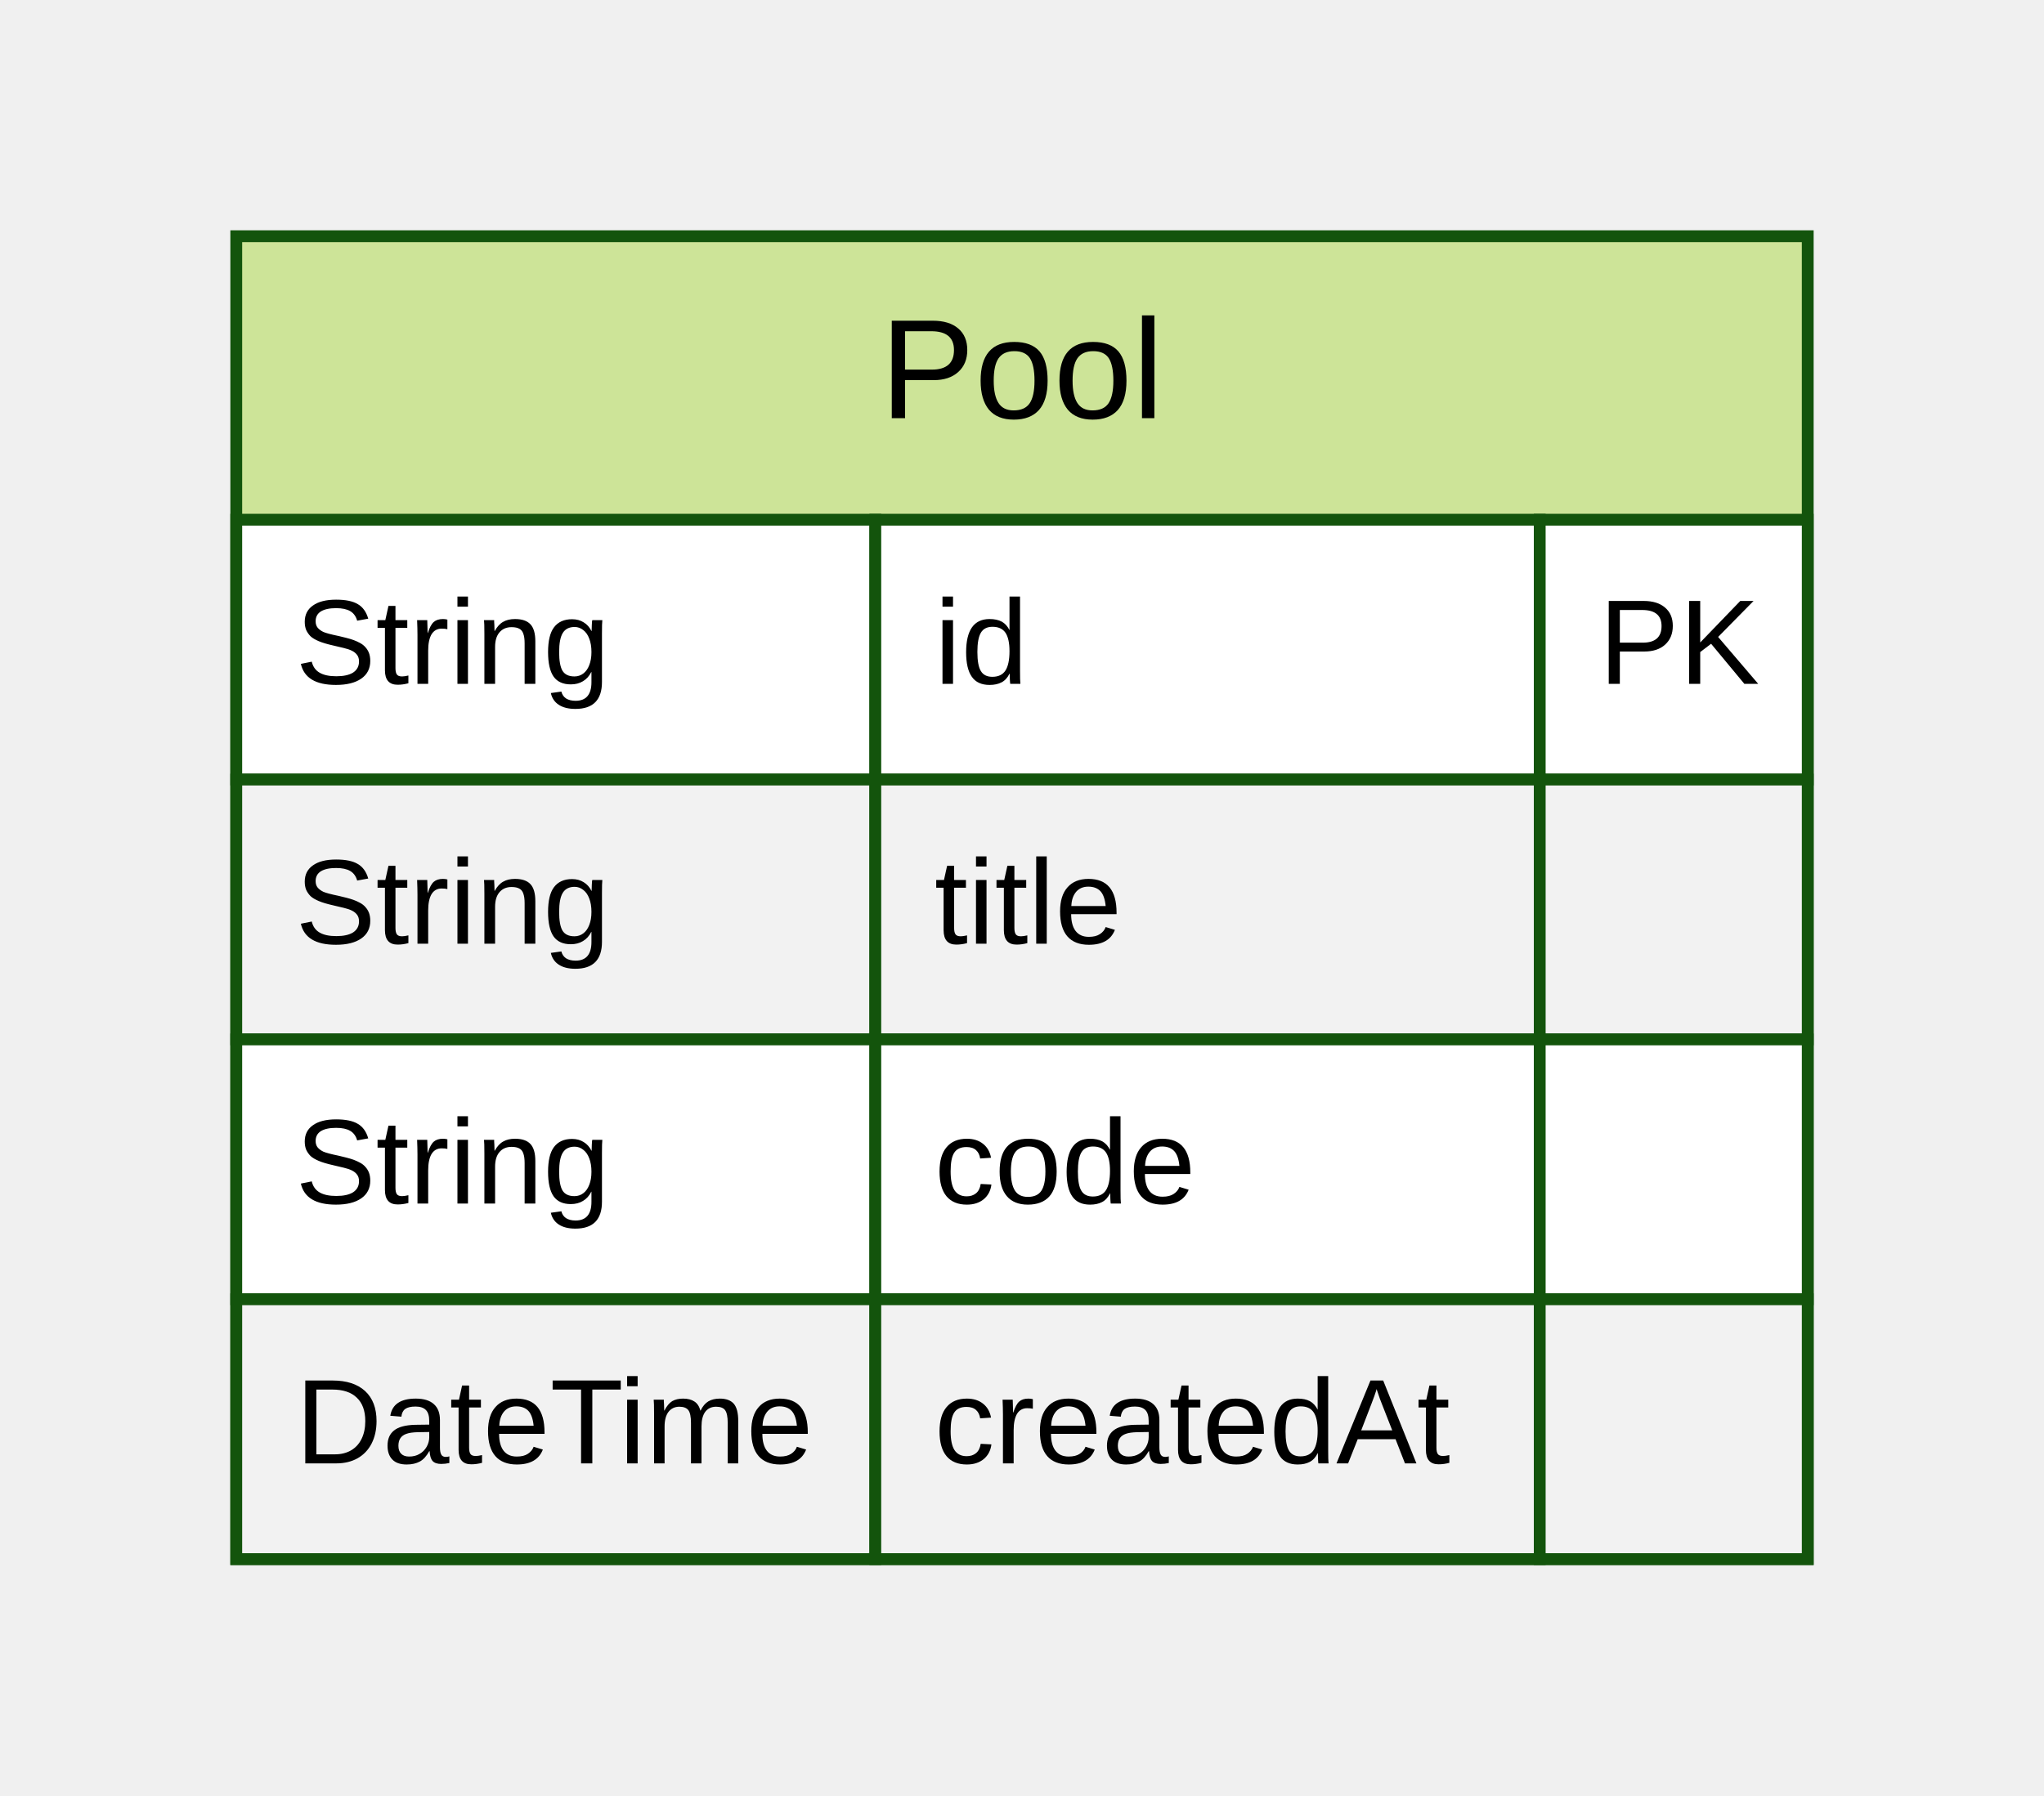
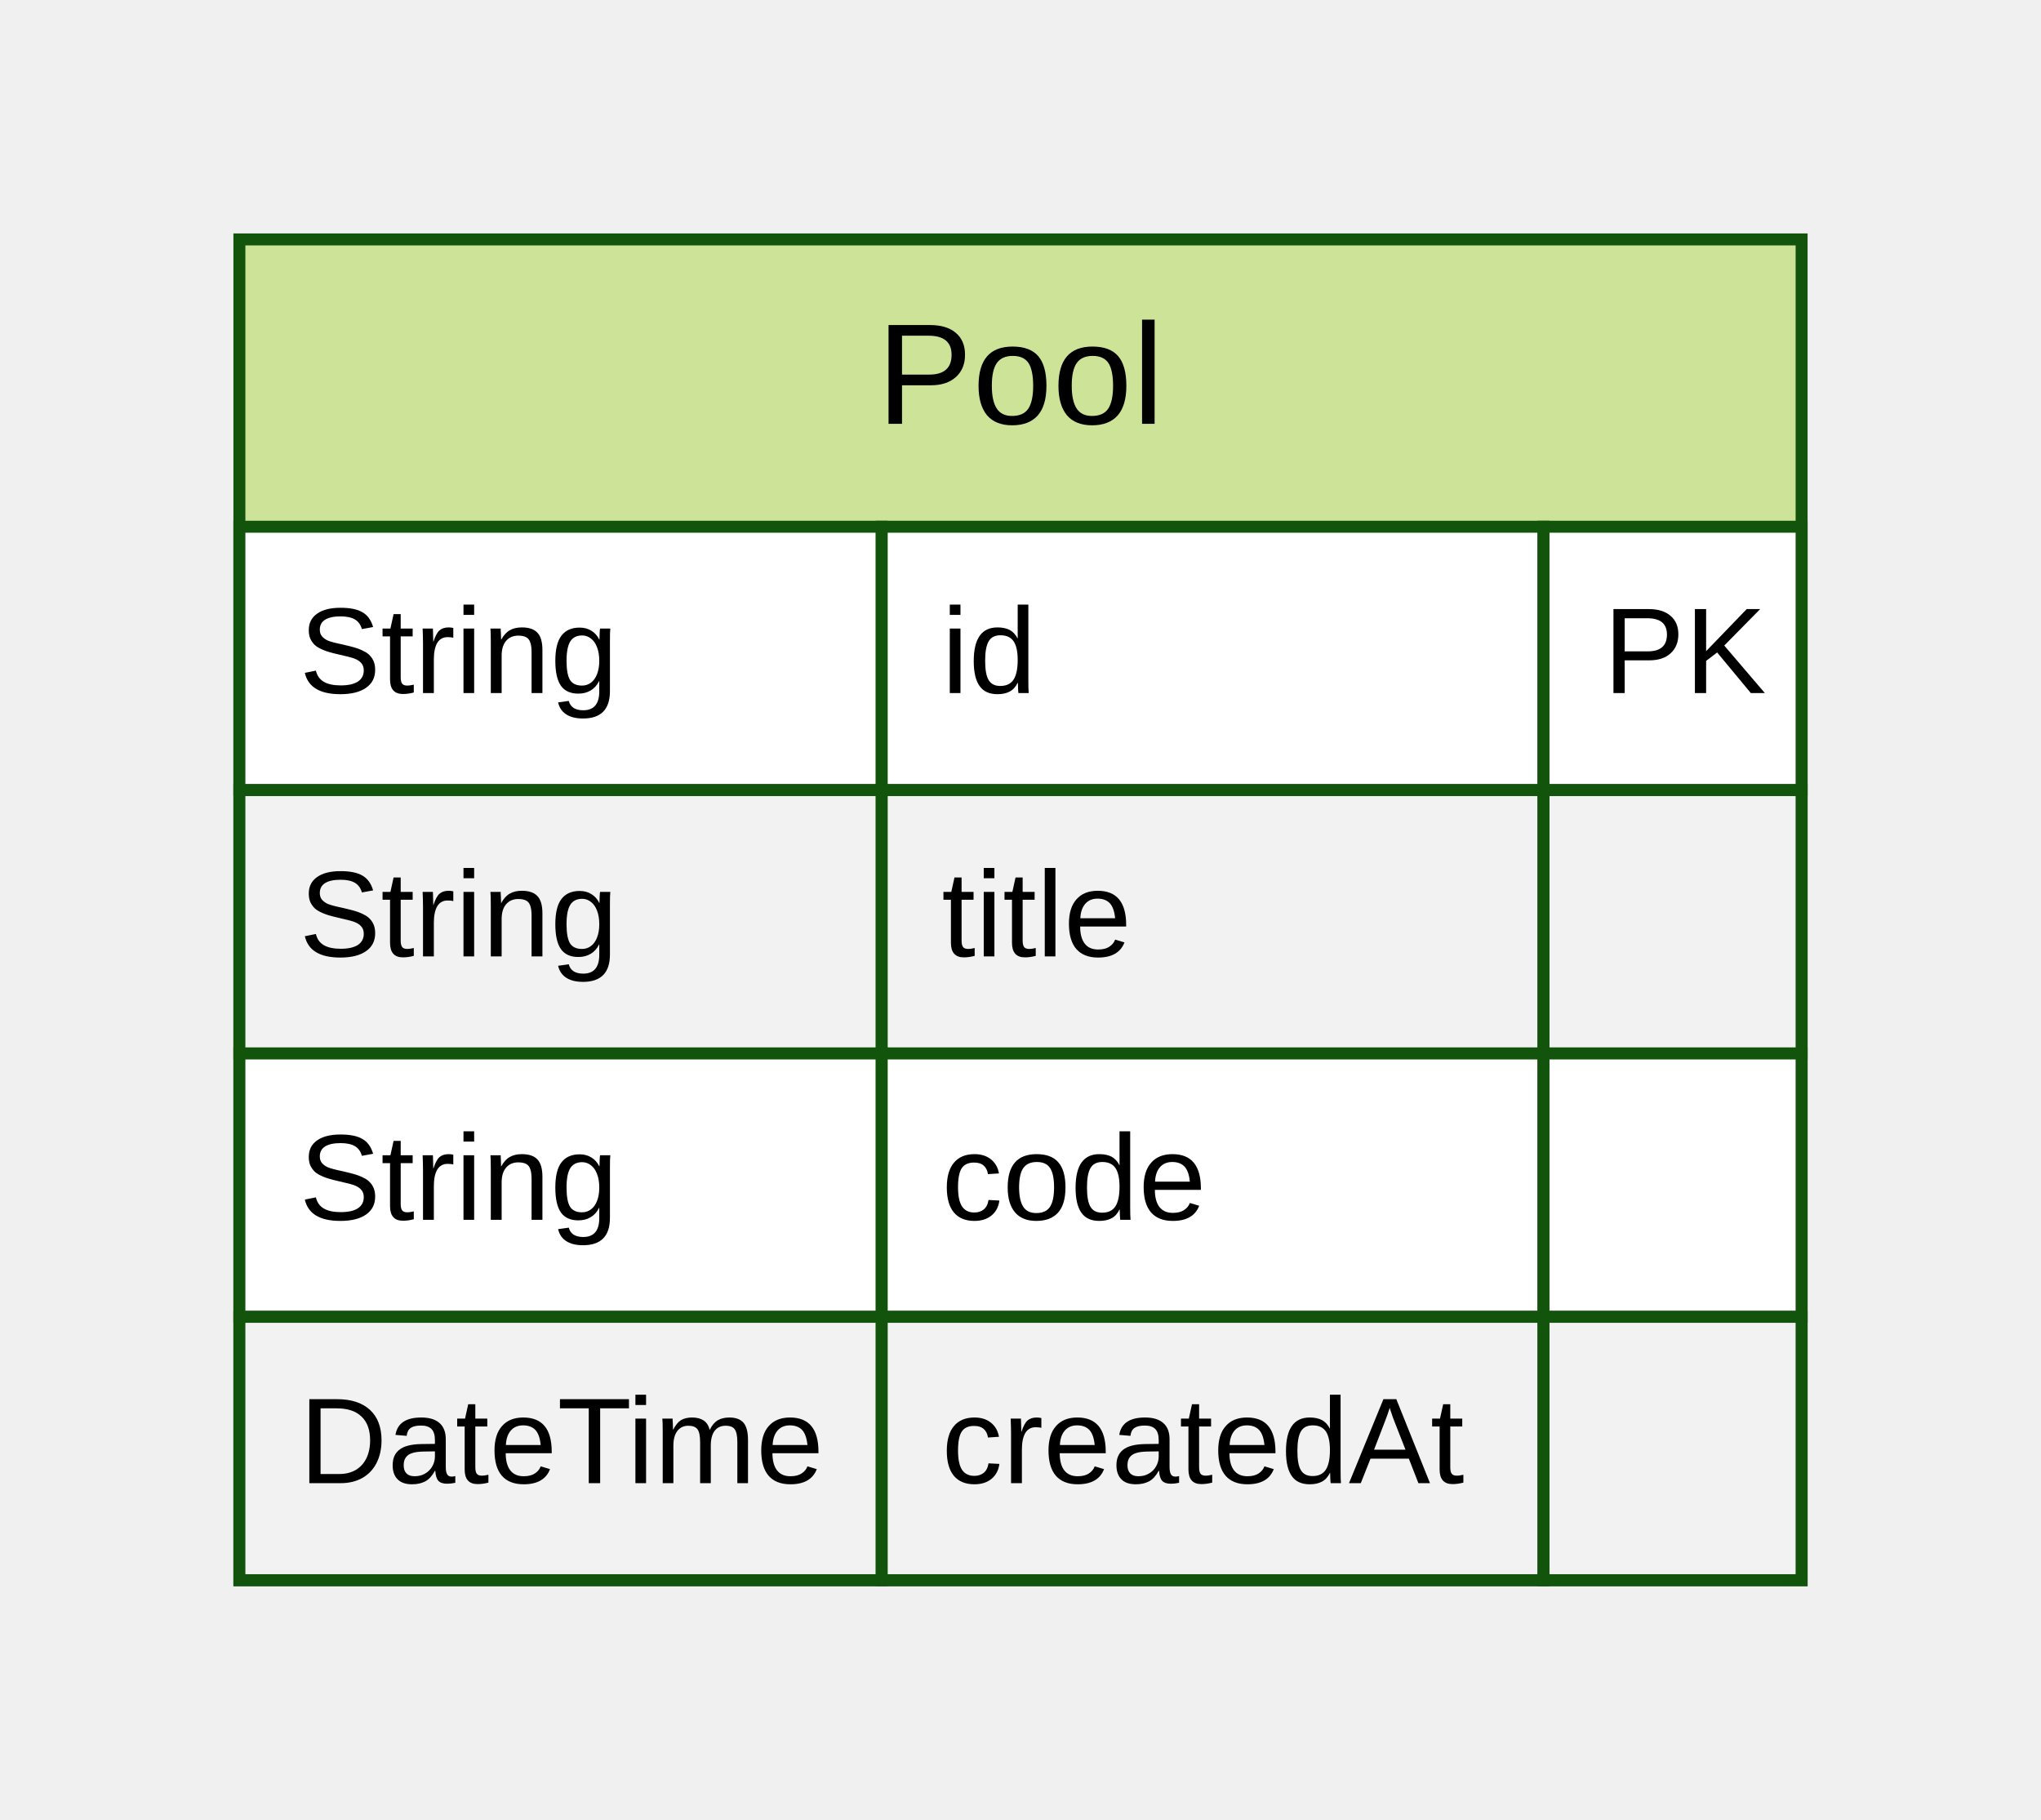
- <svg xmlns="http://www.w3.org/2000/svg" aria-labelledby="chart-title-mermaid-0 chart-desc-mermaid-0" role="img" viewBox="0 0 173.026 152" style="max-width: 173.026px; background-color: white;" width="100%" id="mermaid-0">
+ <svg xmlns="http://www.w3.org/2000/svg" aria-labelledby="chart-title-mermaid-0 chart-desc-mermaid-0" role="img" viewBox="0 0 170.516 152" style="max-width: 170.516px; background-color: white;" width="100%" id="mermaid-0">
  <style>#mermaid-0 {font-family:"trebuchet ms",verdana,arial,sans-serif;font-size:16px;fill:#000000;}#mermaid-0 .error-icon{fill:#552222;}#mermaid-0 .error-text{fill:#552222;stroke:#552222;}#mermaid-0 .edge-thickness-normal{stroke-width:2px;}#mermaid-0 .edge-thickness-thick{stroke-width:3.5px;}#mermaid-0 .edge-pattern-solid{stroke-dasharray:0;}#mermaid-0 .edge-pattern-dashed{stroke-dasharray:3;}#mermaid-0 .edge-pattern-dotted{stroke-dasharray:2;}#mermaid-0 .marker{fill:#000000;stroke:#000000;}#mermaid-0 .marker.cross{stroke:#000000;}#mermaid-0 svg{font-family:"trebuchet ms",verdana,arial,sans-serif;font-size:16px;}#mermaid-0 .entityBox{fill:#cde498;stroke:#13540c;}#mermaid-0 .attributeBoxOdd{fill:#ffffff;stroke:#13540c;}#mermaid-0 .attributeBoxEven{fill:#f2f2f2;stroke:#13540c;}#mermaid-0 .relationshipLabelBox{fill:hsl(78.158, 58.462%, 84.51%);opacity:0.7;background-color:hsl(78.158, 58.462%, 84.51%);}#mermaid-0 .relationshipLabelBox rect{opacity:0.5;}#mermaid-0 .relationshipLine{stroke:#000000;}#mermaid-0 :root{--mermaid-font-family:"trebuchet ms",verdana,arial,sans-serif;}</style>
  <g />
  <defs>
    <marker orient="auto" markerHeight="18" markerWidth="18" refY="9" refX="0" id="ONLY_ONE_START">
      <path d="M9,0 L9,18 M15,0 L15,18" fill="none" stroke="gray" />
    </marker>
  </defs>
  <defs>
    <marker orient="auto" markerHeight="18" markerWidth="18" refY="9" refX="18" id="ONLY_ONE_END">
      <path d="M3,0 L3,18 M9,0 L9,18" fill="none" stroke="gray" />
    </marker>
  </defs>
  <defs>
    <marker orient="auto" markerHeight="18" markerWidth="30" refY="9" refX="0" id="ZERO_OR_ONE_START">
      <circle r="6" cy="9" cx="21" fill="white" stroke="gray" />
      <path d="M9,0 L9,18" fill="none" stroke="gray" />
    </marker>
  </defs>
  <defs>
    <marker orient="auto" markerHeight="18" markerWidth="30" refY="9" refX="30" id="ZERO_OR_ONE_END">
      <circle r="6" cy="9" cx="9" fill="white" stroke="gray" />
      <path d="M21,0 L21,18" fill="none" stroke="gray" />
    </marker>
  </defs>
  <defs>
    <marker orient="auto" markerHeight="36" markerWidth="45" refY="18" refX="18" id="ONE_OR_MORE_START">
      <path d="M0,18 Q 18,0 36,18 Q 18,36 0,18 M42,9 L42,27" fill="none" stroke="gray" />
    </marker>
  </defs>
  <defs>
    <marker orient="auto" markerHeight="36" markerWidth="45" refY="18" refX="27" id="ONE_OR_MORE_END">
      <path d="M3,9 L3,27 M9,18 Q27,0 45,18 Q27,36 9,18" fill="none" stroke="gray" />
    </marker>
  </defs>
  <defs>
    <marker orient="auto" markerHeight="36" markerWidth="57" refY="18" refX="18" id="ZERO_OR_MORE_START">
      <circle r="6" cy="18" cx="48" fill="white" stroke="gray" />
      <path d="M0,18 Q18,0 36,18 Q18,36 0,18" fill="none" stroke="gray" />
    </marker>
  </defs>
  <defs>
    <marker orient="auto" markerHeight="36" markerWidth="57" refY="18" refX="39" id="ZERO_OR_MORE_END">
      <circle r="6" cy="18" cx="9" fill="white" stroke="gray" />
      <path d="M21,18 Q39,0 57,18 Q39,36 21,18" fill="none" stroke="gray" />
    </marker>
  </defs>
  <g transform="translate(20,20 )" id="Pool">
-     <rect height="112" width="133.026" y="0" x="0" stroke="gray" fill-opacity="100%" fill="honeydew" class="er entityBox" />
-     <text transform="translate(66.51321,12)" style="font-family: &quot;trebuchet ms&quot;, verdana, arial, sans-serif;; font-size: 12px" text-anchor="middle" dominant-baseline="middle" y="0" x="0" id="entity-Pool" class="er entityLabel">Pool</text>
-     <rect height="22" width="54.096" y="24" x="0" stroke="gray" fill-opacity="100%" fill="honeydew" class="er attributeBoxOdd" />
+     <rect height="112" width="130.516" y="0" x="0" stroke="gray" fill-opacity="100%" fill="honeydew" class="er entityBox" />
+     <text transform="translate(65.25781,12)" style="font-family: &quot;trebuchet ms&quot;, verdana, arial, sans-serif;; font-size: 12px" text-anchor="middle" dominant-baseline="middle" y="0" x="0" id="entity-Pool" class="er entityLabel">Pool</text>
+     <rect height="22" width="53.664" y="24" x="0" stroke="gray" fill-opacity="100%" fill="honeydew" class="er attributeBoxOdd" />
    <text transform="translate(5,35)" style="font-family: &quot;trebuchet ms&quot;, verdana, arial, sans-serif;; font-size: 10.2px" text-anchor="left" dominant-baseline="middle" y="0" x="0" id="entity-Pool-attr-1-type" class="er entityLabel">String</text>
-     <rect height="22" width="56.243" y="24" x="54.096" stroke="gray" fill-opacity="100%" fill="honeydew" class="er attributeBoxOdd" />
-     <text transform="translate(59.09555,35)" style="font-family: &quot;trebuchet ms&quot;, verdana, arial, sans-serif;; font-size: 10.2px" text-anchor="left" dominant-baseline="middle" y="0" x="0" id="entity-Pool-attr-1-name" class="er entityLabel">id</text>
-     <rect height="22" width="22.688" y="24" x="110.339" stroke="gray" fill-opacity="100%" fill="honeydew" class="er attributeBoxOdd" />
-     <text transform="translate(115.3387,35)" style="font-family: &quot;trebuchet ms&quot;, verdana, arial, sans-serif;; font-size: 10.2px" text-anchor="left" dominant-baseline="middle" y="0" x="0" id="entity-Pool-attr-1-key" class="er entityLabel">PK</text>
-     <rect height="22" width="54.096" y="46" x="0" stroke="gray" fill-opacity="100%" fill="honeydew" class="er attributeBoxEven" />
+     <rect height="22" width="55.289" y="24" x="53.664" stroke="gray" fill-opacity="100%" fill="honeydew" class="er attributeBoxOdd" />
+     <text transform="translate(58.66406,35)" style="font-family: &quot;trebuchet ms&quot;, verdana, arial, sans-serif;; font-size: 10.2px" text-anchor="left" dominant-baseline="middle" y="0" x="0" id="entity-Pool-attr-1-name" class="er entityLabel">id</text>
+     <rect height="22" width="21.562" y="24" x="108.953" stroke="gray" fill-opacity="100%" fill="honeydew" class="er attributeBoxOdd" />
+     <text transform="translate(113.9531,35)" style="font-family: &quot;trebuchet ms&quot;, verdana, arial, sans-serif;; font-size: 10.2px" text-anchor="left" dominant-baseline="middle" y="0" x="0" id="entity-Pool-attr-1-key" class="er entityLabel">PK</text>
+     <rect height="22" width="53.664" y="46" x="0" stroke="gray" fill-opacity="100%" fill="honeydew" class="er attributeBoxEven" />
    <text transform="translate(5,57)" style="font-family: &quot;trebuchet ms&quot;, verdana, arial, sans-serif;; font-size: 10.2px" text-anchor="left" dominant-baseline="middle" y="0" x="0" id="entity-Pool-attr-2-type" class="er entityLabel">String</text>
-     <rect height="22" width="56.243" y="46" x="54.096" stroke="gray" fill-opacity="100%" fill="honeydew" class="er attributeBoxEven" />
-     <text transform="translate(59.09555,57)" style="font-family: &quot;trebuchet ms&quot;, verdana, arial, sans-serif;; font-size: 10.2px" text-anchor="left" dominant-baseline="middle" y="0" x="0" id="entity-Pool-attr-2-name" class="er entityLabel">title</text>
-     <rect height="22" width="22.688" y="46" x="110.339" stroke="gray" fill-opacity="100%" fill="honeydew" class="er attributeBoxEven" />
-     <text transform="translate(115.3387,57)" style="font-family: &quot;trebuchet ms&quot;, verdana, arial, sans-serif;; font-size: 10.2px" text-anchor="left" dominant-baseline="middle" y="0" x="0" id="entity-Pool-attr-2-key" class="er entityLabel" />
-     <rect height="22" width="54.096" y="68" x="0" stroke="gray" fill-opacity="100%" fill="honeydew" class="er attributeBoxOdd" />
+     <rect height="22" width="55.289" y="46" x="53.664" stroke="gray" fill-opacity="100%" fill="honeydew" class="er attributeBoxEven" />
+     <text transform="translate(58.66406,57)" style="font-family: &quot;trebuchet ms&quot;, verdana, arial, sans-serif;; font-size: 10.2px" text-anchor="left" dominant-baseline="middle" y="0" x="0" id="entity-Pool-attr-2-name" class="er entityLabel">title</text>
+     <rect height="22" width="21.562" y="46" x="108.953" stroke="gray" fill-opacity="100%" fill="honeydew" class="er attributeBoxEven" />
+     <text transform="translate(113.9531,57)" style="font-family: &quot;trebuchet ms&quot;, verdana, arial, sans-serif;; font-size: 10.2px" text-anchor="left" dominant-baseline="middle" y="0" x="0" id="entity-Pool-attr-2-key" class="er entityLabel" />
+     <rect height="22" width="53.664" y="68" x="0" stroke="gray" fill-opacity="100%" fill="honeydew" class="er attributeBoxOdd" />
    <text transform="translate(5,79)" style="font-family: &quot;trebuchet ms&quot;, verdana, arial, sans-serif;; font-size: 10.2px" text-anchor="left" dominant-baseline="middle" y="0" x="0" id="entity-Pool-attr-3-type" class="er entityLabel">String</text>
-     <rect height="22" width="56.243" y="68" x="54.096" stroke="gray" fill-opacity="100%" fill="honeydew" class="er attributeBoxOdd" />
-     <text transform="translate(59.09555,79)" style="font-family: &quot;trebuchet ms&quot;, verdana, arial, sans-serif;; font-size: 10.2px" text-anchor="left" dominant-baseline="middle" y="0" x="0" id="entity-Pool-attr-3-name" class="er entityLabel">code</text>
-     <rect height="22" width="22.688" y="68" x="110.339" stroke="gray" fill-opacity="100%" fill="honeydew" class="er attributeBoxOdd" />
-     <text transform="translate(115.3387,79)" style="font-family: &quot;trebuchet ms&quot;, verdana, arial, sans-serif;; font-size: 10.2px" text-anchor="left" dominant-baseline="middle" y="0" x="0" id="entity-Pool-attr-3-key" class="er entityLabel" />
-     <rect height="22" width="54.096" y="90" x="0" stroke="gray" fill-opacity="100%" fill="honeydew" class="er attributeBoxEven" />
+     <rect height="22" width="55.289" y="68" x="53.664" stroke="gray" fill-opacity="100%" fill="honeydew" class="er attributeBoxOdd" />
+     <text transform="translate(58.66406,79)" style="font-family: &quot;trebuchet ms&quot;, verdana, arial, sans-serif;; font-size: 10.2px" text-anchor="left" dominant-baseline="middle" y="0" x="0" id="entity-Pool-attr-3-name" class="er entityLabel">code</text>
+     <rect height="22" width="21.562" y="68" x="108.953" stroke="gray" fill-opacity="100%" fill="honeydew" class="er attributeBoxOdd" />
+     <text transform="translate(113.9531,79)" style="font-family: &quot;trebuchet ms&quot;, verdana, arial, sans-serif;; font-size: 10.2px" text-anchor="left" dominant-baseline="middle" y="0" x="0" id="entity-Pool-attr-3-key" class="er entityLabel" />
+     <rect height="22" width="53.664" y="90" x="0" stroke="gray" fill-opacity="100%" fill="honeydew" class="er attributeBoxEven" />
    <text transform="translate(5,101)" style="font-family: &quot;trebuchet ms&quot;, verdana, arial, sans-serif;; font-size: 10.2px" text-anchor="left" dominant-baseline="middle" y="0" x="0" id="entity-Pool-attr-4-type" class="er entityLabel">DateTime</text>
-     <rect height="22" width="56.243" y="90" x="54.096" stroke="gray" fill-opacity="100%" fill="honeydew" class="er attributeBoxEven" />
-     <text transform="translate(59.09555,101)" style="font-family: &quot;trebuchet ms&quot;, verdana, arial, sans-serif;; font-size: 10.2px" text-anchor="left" dominant-baseline="middle" y="0" x="0" id="entity-Pool-attr-4-name" class="er entityLabel">createdAt</text>
-     <rect height="22" width="22.688" y="90" x="110.339" stroke="gray" fill-opacity="100%" fill="honeydew" class="er attributeBoxEven" />
-     <text transform="translate(115.3387,101)" style="font-family: &quot;trebuchet ms&quot;, verdana, arial, sans-serif;; font-size: 10.2px" text-anchor="left" dominant-baseline="middle" y="0" x="0" id="entity-Pool-attr-4-key" class="er entityLabel" />
+     <rect height="22" width="55.289" y="90" x="53.664" stroke="gray" fill-opacity="100%" fill="honeydew" class="er attributeBoxEven" />
+     <text transform="translate(58.66406,101)" style="font-family: &quot;trebuchet ms&quot;, verdana, arial, sans-serif;; font-size: 10.2px" text-anchor="left" dominant-baseline="middle" y="0" x="0" id="entity-Pool-attr-4-name" class="er entityLabel">createdAt</text>
+     <rect height="22" width="21.562" y="90" x="108.953" stroke="gray" fill-opacity="100%" fill="honeydew" class="er attributeBoxEven" />
+     <text transform="translate(113.9531,101)" style="font-family: &quot;trebuchet ms&quot;, verdana, arial, sans-serif;; font-size: 10.2px" text-anchor="left" dominant-baseline="middle" y="0" x="0" id="entity-Pool-attr-4-key" class="er entityLabel" />
  </g>
</svg>
